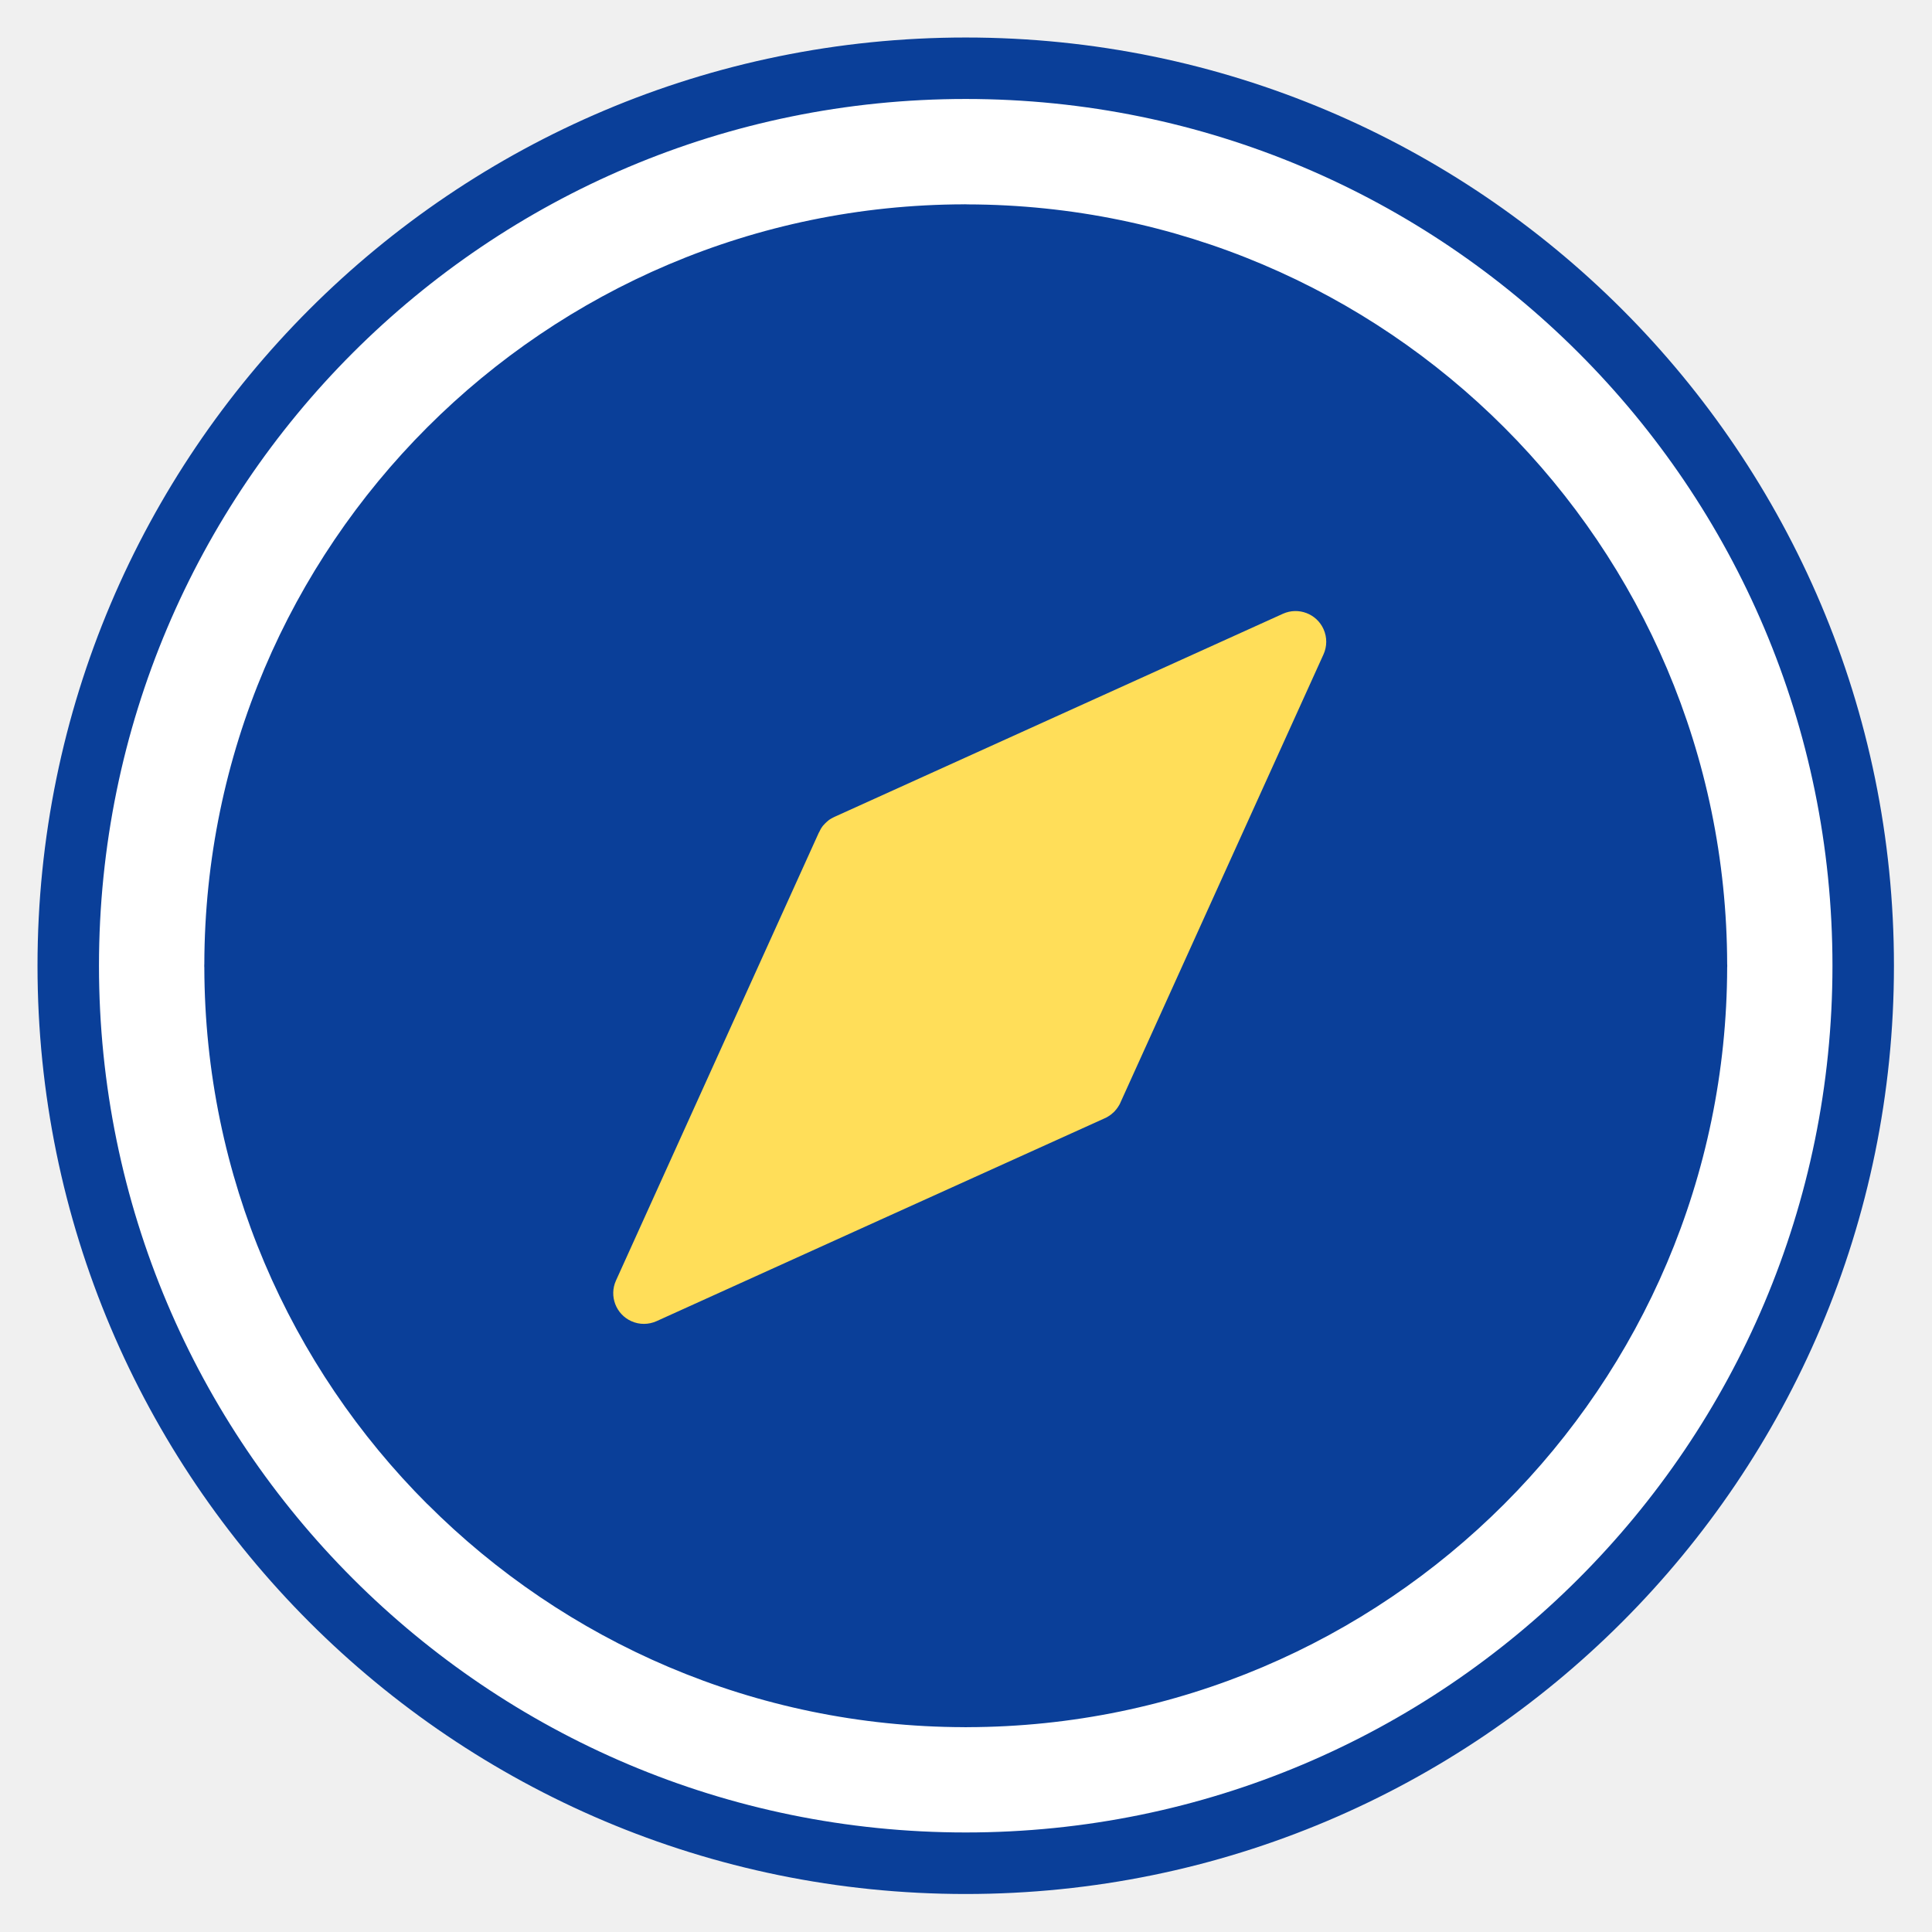
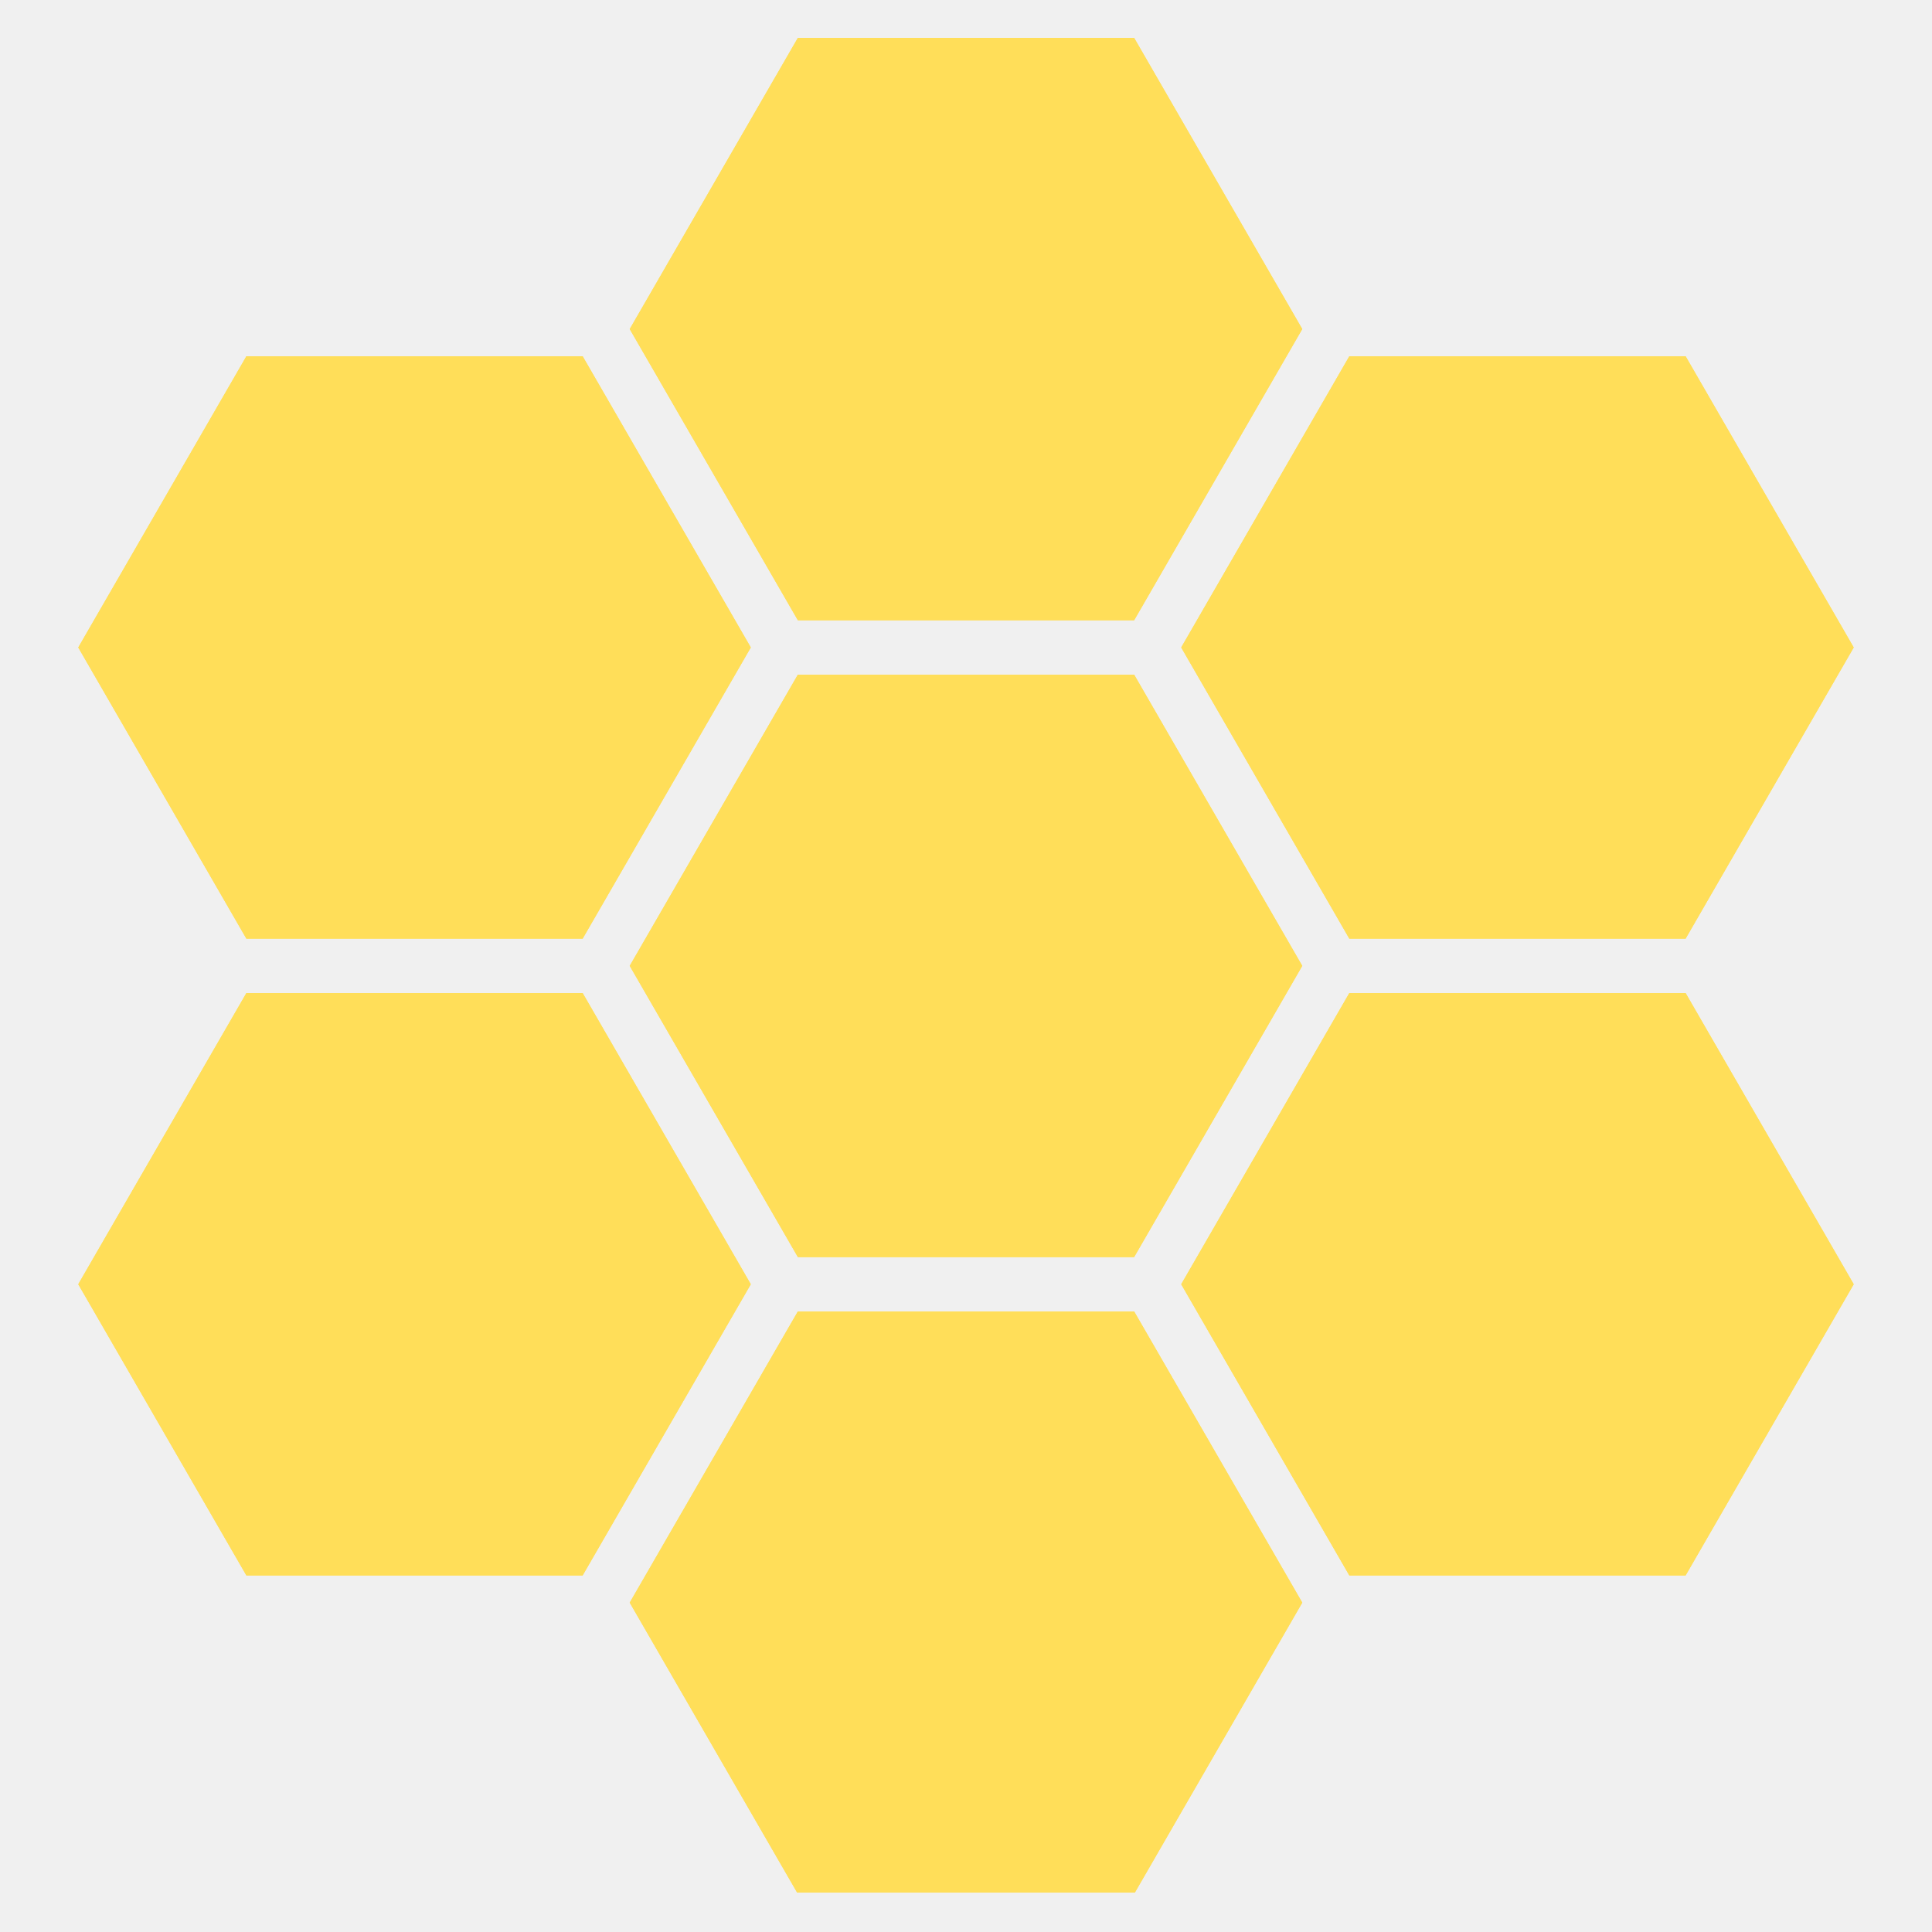
<svg xmlns="http://www.w3.org/2000/svg" width="500" zoomAndPan="magnify" viewBox="0 0 375 375" height="500" preserveAspectRatio="xMidYMid meet" version="1.0">
  <defs>
-     <clipPath id="5ca8d6c25f">
-       <path d="M 14.758 14.758 L 360.508 14.758 L 360.508 360.508 L 14.758 360.508 Z M 14.758 14.758 " clip-rule="nonzero" />
+     <clipPath id="c6f5840c7b">
+       <path d="M 122 7.352 L 253 7.352 L 253 121 L 122 121 Z M 122 7.352 " clip-rule="nonzero" />
    </clipPath>
-     <clipPath id="662cc8266e">
-       <path d="M 7.312 7.312 L 368 7.312 L 368 368 L 7.312 368 Z M 7.312 7.312 " clip-rule="nonzero" />
+     <clipPath id="78b2f0ad11">
+       <path d="M 15.156 69 L 146 69 L 146 183 L 15.156 183 Z M 15.156 69 " clip-rule="nonzero" />
    </clipPath>
-     <clipPath id="75ef3897e9">
-       <path d="M 49.773 49.773 L 324.703 49.773 L 324.703 324.703 L 49.773 324.703 Z M 49.773 49.773 " clip-rule="nonzero" />
+     <clipPath id="311a4c4d0d">
+       <path d="M 15.156 192 L 146 192 L 146 306 L 15.156 306 Z M 15.156 192 " clip-rule="nonzero" />
    </clipPath>
-     <clipPath id="dd3b9ecfde">
-       <path d="M 187.238 49.773 C 111.32 49.773 49.773 111.32 49.773 187.238 C 49.773 263.16 111.32 324.703 187.238 324.703 C 263.16 324.703 324.703 263.16 324.703 187.238 C 324.703 111.32 263.16 49.773 187.238 49.773 Z M 187.238 49.773 " clip-rule="nonzero" />
+     <clipPath id="612f0d0304">
+       <path d="M 122 254 L 253 254 L 253 367.352 L 122 367.352 Z M 122 254 " clip-rule="nonzero" />
    </clipPath>
-     <clipPath id="50e5df5044">
-       <path d="M 127 124 L 253 124 L 253 250 L 127 250 Z M 127 124 " clip-rule="nonzero" />
+     <clipPath id="5dd92f39bb">
+       <path d="M 122 7.352 L 253 7.352 L 253 121 L 122 121 Z M 122 7.352 " clip-rule="nonzero" />
    </clipPath>
-     <clipPath id="4134fb58e6">
-       <path d="M 102.207 224.578 L 227.371 99.414 L 277.672 149.715 L 152.508 274.883 Z M 102.207 224.578 " clip-rule="nonzero" />
+     <clipPath id="202046fc8e">
+       <path d="M 15.156 69 L 146 69 L 146 183 L 15.156 183 Z M 15.156 69 " clip-rule="nonzero" />
    </clipPath>
-     <clipPath id="7087b185c9">
-       <path d="M 164.699 162.086 L 252.344 124.742 L 215 212.387 L 127.355 249.73 Z M 164.699 162.086 " clip-rule="nonzero" />
+     <clipPath id="1e094ca25d">
+       <path d="M 15.156 192 L 146 192 L 146 306 L 15.156 306 Z M 15.156 192 " clip-rule="nonzero" />
    </clipPath>
-     <clipPath id="fd5db5436c">
-       <path d="M 110.758 108.504 L 264.508 108.504 L 264.508 266.754 L 110.758 266.754 Z M 110.758 108.504 " clip-rule="nonzero" />
+     <clipPath id="03d1f571ae">
+       <path d="M 122 254 L 253 254 L 253 367.352 L 122 367.352 Z M 122 254 " clip-rule="nonzero" />
    </clipPath>
  </defs>
-   <g clip-path="url(#5ca8d6c25f)">
-     <path fill="#ffffff" d="M 187.543 14.758 C 92.121 14.758 14.758 92.121 14.758 187.543 C 14.758 282.973 92.121 360.328 187.543 360.328 C 282.973 360.328 360.328 282.973 360.328 187.543 C 360.328 92.121 282.973 14.758 187.543 14.758 Z M 187.543 324.332 C 111.996 324.332 50.754 263.09 50.754 187.547 C 50.754 112 111.996 50.758 187.543 50.758 C 263.09 50.758 324.332 112 324.332 187.547 C 324.332 263.09 263.09 324.332 187.543 324.332 Z M 187.543 324.332 " fill-opacity="1" fill-rule="nonzero" />
+   <path fill="#ffde59" d="M 261.906 182.195 L 327.172 182.195 L 359.805 125.672 L 327.172 69.148 L 261.906 69.148 L 229.273 125.672 Z M 261.906 182.195 " fill-opacity="1" fill-rule="nonzero" />
+   <path fill="#ffde59" d="M 154.867 130.949 L 122.23 187.473 L 154.867 243.996 L 220.133 243.996 L 252.766 187.473 L 220.133 130.949 Z M 154.867 130.949 " fill-opacity="1" fill-rule="nonzero" />
+   <g clip-path="url(#c6f5840c7b)">
+     <path fill="#ffde59" d="M 154.867 120.395 L 220.133 120.395 L 252.766 63.871 L 220.133 7.352 L 154.867 7.352 L 122.23 63.871 Z M 154.867 120.395 " fill-opacity="1" fill-rule="nonzero" />
  </g>
-   <g clip-path="url(#662cc8266e)">
-     <path fill="#0a3f99" d="M 306.406 68.488 C 275.977 38.047 233.898 19.211 187.445 19.211 C 140.996 19.211 98.93 38.047 68.488 68.477 C 38.047 98.918 19.211 140.984 19.211 187.445 C 19.211 233.898 38.047 275.965 68.488 306.406 C 98.918 336.848 140.984 355.68 187.445 355.68 C 233.91 355.68 275.977 336.848 306.406 306.406 C 336.848 275.965 355.68 233.898 355.68 187.445 C 355.68 140.984 336.848 98.918 306.406 68.488 M 187.445 39.66 L 187.605 39.66 L 187.754 39.672 C 228.449 39.754 265.277 56.273 291.953 82.949 C 318.633 109.629 335.16 146.457 335.242 187.152 L 335.254 187.301 L 335.254 187.605 L 335.242 187.754 C 335.16 228.449 318.633 265.277 291.953 291.953 C 265.277 318.633 228.449 335.16 187.754 335.242 L 187.605 335.254 L 187.289 335.254 L 187.141 335.242 C 146.477 335.16 109.637 318.633 82.961 291.945 L 82.949 291.953 C 56.273 265.277 39.746 228.449 39.66 187.754 L 39.648 187.605 L 39.648 187.289 L 39.66 187.141 C 39.746 146.445 56.262 109.617 82.938 82.938 C 109.617 56.262 146.445 39.746 187.141 39.66 L 187.289 39.648 Z M 51.719 181.469 L 72.82 181.469 C 76.121 181.469 78.785 184.148 78.785 187.438 C 78.785 190.727 76.109 193.402 72.82 193.402 L 51.719 193.402 C 53.238 228.543 68.121 260.227 91.383 283.5 L 91.371 283.512 L 91.383 283.523 C 114.633 306.773 146.316 321.648 181.469 323.164 L 181.469 302.062 C 181.469 298.762 184.148 296.098 187.438 296.098 C 190.734 296.098 193.402 298.773 193.402 302.062 L 193.402 323.164 C 228.543 321.648 260.227 306.762 283.5 283.5 C 306.762 260.238 321.648 228.543 323.164 193.402 L 302.062 193.402 C 298.762 193.402 296.098 190.727 296.098 187.438 C 296.098 184.148 298.773 181.469 302.062 181.469 L 323.164 181.469 C 321.648 146.328 306.762 114.645 283.5 91.371 C 260.238 68.109 228.543 53.234 193.402 51.719 L 193.402 72.82 C 193.402 76.121 190.727 78.785 187.438 78.785 C 184.137 78.785 181.469 76.109 181.469 72.82 L 181.469 51.719 C 146.328 53.234 114.645 68.109 91.371 91.371 C 68.109 114.645 53.238 146.328 51.719 181.469 Z M 191.664 183.25 L 209.359 200.938 L 225.508 165.289 L 238.695 136.211 L 209.594 149.387 L 173.945 165.535 M 173.945 165.523 L 191.633 183.219 M 170.191 236.363 L 126.703 256.066 C 125.195 256.738 123.426 256.793 121.812 256.066 C 118.82 254.715 117.48 251.184 118.828 248.191 L 138.527 204.691 L 158.23 161.203 L 158.238 161.211 L 158.27 161.148 L 158.281 161.129 L 158.301 161.086 L 158.336 161.023 L 158.344 160.992 L 158.367 160.957 L 158.398 160.895 L 158.418 160.852 L 158.43 160.832 L 158.461 160.77 L 158.48 160.715 L 158.492 160.707 L 158.523 160.645 L 158.555 160.59 L 158.555 160.578 L 158.586 160.527 L 158.617 160.465 L 158.629 160.453 L 158.66 160.41 L 158.691 160.348 L 158.715 160.328 L 158.734 160.293 L 158.766 160.242 L 158.789 160.199 L 158.797 160.188 L 158.809 160.18 L 158.852 160.125 L 158.883 160.074 L 158.895 160.062 L 158.934 160 L 158.977 159.945 L 159.02 159.895 L 159.062 159.84 L 159.07 159.832 L 159.105 159.801 L 159.156 159.746 L 159.176 159.727 L 159.199 159.695 L 159.25 159.641 L 159.281 159.609 L 159.305 159.59 L 159.355 159.535 L 159.387 159.492 L 159.398 159.484 L 159.504 159.379 L 159.559 159.336 L 159.598 159.281 L 159.609 159.273 L 159.652 159.242 L 159.703 159.188 L 159.727 159.168 L 159.758 159.145 L 159.84 159.062 L 159.863 159.051 L 159.914 159 L 159.969 158.965 L 159.969 158.957 L 160.02 158.914 L 160.074 158.871 L 160.082 158.863 L 160.125 158.828 L 160.18 158.789 L 160.199 158.766 L 160.23 158.746 L 160.285 158.715 L 160.316 158.691 L 160.336 158.672 L 160.398 158.641 L 160.453 158.609 L 160.465 158.598 L 160.516 158.566 L 160.578 158.535 L 160.59 158.523 L 160.641 158.492 L 160.707 158.461 L 160.727 158.449 L 160.758 158.43 L 160.77 158.418 L 160.82 158.398 L 160.852 158.375 L 160.875 158.367 L 160.938 158.336 L 160.992 158.312 L 161 158.305 L 161.062 158.27 L 161.117 158.238 L 161.129 158.238 L 161.18 158.207 L 161.242 158.188 L 161.305 158.156 L 161.305 158.145 L 161.391 158.113 L 204.797 138.457 L 248.297 118.754 C 251.289 117.406 254.82 118.746 256.168 121.738 C 256.898 123.352 256.844 125.133 256.168 126.629 L 236.461 170.117 L 216.793 213.543 L 216.758 213.617 L 216.727 213.684 L 216.695 213.754 L 216.676 213.809 L 216.613 213.934 L 216.559 214.031 L 216.539 214.062 L 216.477 214.168 L 216.465 214.188 L 216.402 214.293 L 216.379 214.312 L 216.316 214.43 L 216.305 214.441 L 216.234 214.555 L 216.223 214.566 L 216.148 214.684 L 216.137 214.684 L 216.055 214.801 L 215.969 214.914 L 215.875 215.031 L 215.863 215.031 L 215.777 215.137 L 215.77 215.148 L 215.684 215.254 L 215.672 215.262 L 215.578 215.367 L 215.57 215.379 L 215.473 215.473 L 215.465 215.484 L 215.359 215.578 L 215.348 215.59 L 215.242 215.676 L 215.23 215.684 L 215.125 215.781 L 215.125 215.789 L 215.008 215.883 L 214.895 215.969 L 214.777 216.055 L 214.777 216.062 L 214.66 216.137 L 214.652 216.148 L 214.535 216.223 L 214.523 216.234 L 214.41 216.297 L 214.387 216.316 L 214.281 216.379 L 214.262 216.391 L 214.156 216.453 L 214.125 216.477 L 214.031 216.527 L 213.988 216.547 L 213.902 216.59 L 213.852 216.613 L 213.777 216.645 L 213.715 216.676 L 213.641 216.707 Z M 136.211 238.684 L 165.301 225.508 L 200.949 209.359 L 183.25 191.664 L 183.23 191.641 L 183.145 191.559 L 165.535 173.945 L 149.387 209.594 Z M 187.445 7.281 C 237.199 7.281 282.246 27.453 314.848 60.047 C 347.438 92.648 367.613 137.688 367.613 187.445 C 367.613 237.199 347.438 282.246 314.836 314.848 C 282.246 347.449 237.188 367.625 187.438 367.625 C 137.695 367.625 92.637 347.449 60.047 314.848 C 27.453 282.246 7.281 237.199 7.281 187.445 C 7.281 137.695 27.453 92.648 60.047 60.047 C 92.648 27.445 137.688 7.281 187.445 7.281 Z M 187.445 7.281 " fill-opacity="1" fill-rule="nonzero" />
+   <g clip-path="url(#78b2f0ad11)">
+     <path fill="#ffde59" d="M 113.09 182.195 L 145.727 125.672 L 113.09 69.148 L 47.824 69.148 L 15.191 125.672 L 47.824 182.195 Z M 113.09 182.195 " fill-opacity="1" fill-rule="nonzero" />
  </g>
-   <g clip-path="url(#75ef3897e9)">
-     <g clip-path="url(#dd3b9ecfde)">
-       <path fill="#0a3f99" d="M 49.773 49.773 L 324.703 49.773 L 324.703 324.703 L 49.773 324.703 Z M 49.773 49.773 " fill-opacity="1" fill-rule="nonzero" />
-     </g>
+   <g clip-path="url(#311a4c4d0d)">
+     <path fill="#ffde59" d="M 145.727 249.273 L 113.09 192.75 L 47.824 192.75 L 15.191 249.273 L 47.824 305.793 L 113.09 305.793 Z M 145.727 249.273 " fill-opacity="1" fill-rule="nonzero" />
  </g>
-   <g clip-path="url(#50e5df5044)">
-     <g clip-path="url(#4134fb58e6)">
-       <g clip-path="url(#7087b185c9)">
-         <path fill="#ffde59" d="M 102.207 224.578 L 227.176 99.609 L 277.477 149.914 L 152.508 274.883 Z M 102.207 224.578 " fill-opacity="1" fill-rule="nonzero" />
-       </g>
-     </g>
+   <g clip-path="url(#612f0d0304)">
+     <path fill="#ffde59" d="M 154.867 254.547 L 122.23 311.07 L 154.867 367.594 L 220.133 367.594 L 252.766 311.07 L 220.133 254.547 Z M 154.867 254.547 " fill-opacity="1" fill-rule="nonzero" />
  </g>
-   <g clip-path="url(#fd5db5436c)">
-     <path fill="#ffde59" d="M 307.133 68.863 C 276.703 38.422 234.625 19.586 188.172 19.586 C 141.723 19.586 99.656 38.422 69.215 68.852 C 38.773 99.293 19.938 141.359 19.938 187.82 C 19.938 234.273 38.773 276.34 69.215 306.781 C 99.645 337.219 141.711 356.055 188.172 356.055 C 234.633 356.055 276.703 337.219 307.133 306.781 C 337.57 276.34 356.406 234.273 356.406 187.82 C 356.406 141.359 337.57 99.293 307.133 68.863 M 188.172 40.035 L 188.332 40.035 L 188.477 40.047 C 229.176 40.129 266.004 56.648 292.68 83.324 C 319.359 110.004 335.887 146.832 335.969 187.527 L 335.98 187.676 L 335.98 187.98 L 335.969 188.129 C 335.887 228.824 319.359 265.652 292.68 292.328 C 266.004 319.008 229.176 335.535 188.477 335.617 L 188.332 335.629 L 188.016 335.629 L 187.867 335.617 C 147.203 335.535 110.363 319.008 83.688 292.32 L 83.676 292.328 C 56.996 265.652 40.469 228.824 40.387 188.129 L 40.375 187.98 L 40.375 187.664 L 40.387 187.516 C 40.469 146.82 56.988 109.992 83.664 83.312 C 110.344 56.637 147.172 40.121 187.867 40.035 L 188.016 40.023 Z M 52.445 181.844 L 73.547 181.844 C 76.844 181.844 79.512 184.523 79.512 187.812 C 79.512 191.102 76.836 193.777 73.547 193.777 L 52.445 193.777 C 53.961 228.918 68.844 260.602 92.109 283.875 L 92.098 283.887 L 92.109 283.898 C 115.359 307.148 147.043 322.02 182.195 323.539 L 182.195 302.438 C 182.195 299.137 184.875 296.473 188.164 296.473 C 191.461 296.473 194.129 299.148 194.129 302.438 L 194.129 323.539 C 229.27 322.02 260.953 307.137 284.227 283.875 C 307.488 260.613 322.371 228.918 323.891 193.777 L 302.789 193.777 C 299.488 193.777 296.824 191.098 296.824 187.812 C 296.824 184.523 299.5 181.844 302.789 181.844 L 323.891 181.844 C 322.371 146.703 307.488 115.02 284.227 91.746 C 260.965 68.484 229.27 53.609 194.129 52.094 L 194.129 73.195 C 194.129 76.496 191.449 79.16 188.164 79.16 C 184.863 79.16 182.195 76.484 182.195 73.195 L 182.195 52.094 C 147.055 53.609 115.371 68.484 92.098 91.746 C 68.836 115.02 53.961 146.703 52.445 181.844 Z M 192.391 183.625 L 210.086 201.312 L 226.234 165.664 L 239.422 136.586 L 210.316 149.762 L 174.672 165.906 M 174.672 165.898 L 192.355 183.594 M 170.918 236.738 L 127.43 256.438 C 125.922 257.113 124.152 257.168 122.539 256.438 C 119.543 255.09 118.207 251.559 119.555 248.566 L 139.254 205.066 L 158.953 161.574 L 158.965 161.586 L 158.996 161.523 L 159.008 161.504 L 159.027 161.461 L 159.059 161.398 L 159.07 161.367 L 159.094 161.332 L 159.125 161.27 L 159.145 161.227 L 159.156 161.207 L 159.188 161.145 L 159.207 161.09 L 159.219 161.082 L 159.25 161.016 L 159.281 160.965 L 159.281 160.953 L 159.312 160.902 L 159.344 160.84 L 159.355 160.828 L 159.387 160.785 L 159.418 160.723 L 159.441 160.703 L 159.461 160.668 L 159.492 160.617 L 159.512 160.574 L 159.523 160.562 L 159.535 160.555 L 159.578 160.5 L 159.609 160.449 L 159.617 160.438 L 159.66 160.375 L 159.703 160.32 L 159.746 160.27 L 159.789 160.215 L 159.902 160.102 L 159.926 160.07 L 159.977 160.016 L 160.008 159.984 L 160.031 159.965 L 160.082 159.91 L 160.113 159.867 L 160.125 159.859 L 160.176 159.805 L 160.23 159.754 L 160.281 159.711 L 160.324 159.656 L 160.336 159.648 L 160.379 159.617 L 160.43 159.562 L 160.453 159.543 L 160.484 159.52 L 160.566 159.438 L 160.59 159.426 L 160.641 159.375 L 160.695 159.34 L 160.695 159.332 L 160.746 159.289 L 160.801 159.246 L 160.809 159.234 L 160.852 159.203 L 160.906 159.164 L 160.926 159.141 L 160.957 159.121 L 161.012 159.09 L 161.043 159.066 L 161.062 159.047 L 161.125 159.016 L 161.18 158.984 L 161.188 158.973 L 161.242 158.941 L 161.305 158.91 L 161.316 158.898 L 161.367 158.867 L 161.434 158.836 L 161.453 158.824 L 161.484 158.805 L 161.496 158.793 L 161.547 158.773 L 161.578 158.75 L 161.602 158.742 L 161.664 158.711 L 161.715 158.688 L 161.727 158.676 L 161.789 158.645 L 161.844 158.613 L 161.852 158.613 L 161.906 158.582 L 161.969 158.562 L 162.031 158.531 L 162.031 158.52 L 162.117 158.488 L 205.523 138.828 L 249.023 119.129 C 252.016 117.781 255.547 119.121 256.895 122.113 C 257.625 123.727 257.57 125.508 256.895 127.004 L 237.184 170.492 L 217.516 213.918 L 217.484 213.992 L 217.453 214.055 L 217.422 214.129 L 217.402 214.184 L 217.359 214.266 L 217.336 214.309 L 217.285 214.406 L 217.266 214.438 L 217.199 214.543 L 217.191 214.562 L 217.129 214.668 L 217.105 214.688 L 217.043 214.805 L 217.031 214.816 L 216.957 214.93 L 216.949 214.941 L 216.875 215.059 L 216.863 215.059 L 216.777 215.176 L 216.695 215.289 L 216.602 215.406 L 216.59 215.406 L 216.504 215.512 L 216.496 215.523 L 216.41 215.629 L 216.398 215.637 L 216.305 215.742 L 216.188 215.859 L 216.082 215.953 L 216.074 215.965 L 215.969 216.047 L 215.957 216.059 L 215.852 216.152 L 215.852 216.164 L 215.734 216.258 L 215.621 216.344 L 215.504 216.43 L 215.504 216.438 L 215.387 216.512 L 215.379 216.523 L 215.262 216.598 L 215.25 216.605 L 215.137 216.672 L 215.113 216.691 L 215.008 216.754 L 214.988 216.766 L 214.883 216.828 L 214.852 216.852 L 214.754 216.902 L 214.629 216.965 L 214.578 216.988 L 214.504 217.02 L 214.438 217.051 L 214.367 217.082 Z M 136.938 239.059 L 166.027 225.883 L 201.676 209.734 L 183.977 192.039 L 183.957 192.016 L 183.871 191.934 L 166.258 174.32 L 150.113 209.969 Z M 188.172 7.656 C 237.922 7.656 282.973 27.828 315.574 60.422 C 348.164 93.023 368.34 138.059 368.34 187.82 C 368.34 237.57 348.164 282.621 315.562 315.223 C 282.973 347.824 237.914 368 188.164 368 C 138.422 368 93.363 347.824 60.77 315.223 C 28.18 282.621 8.008 237.57 8.008 187.82 C 8.008 138.07 28.18 93.023 60.77 60.422 C 93.371 27.82 138.41 7.656 188.172 7.656 Z M 188.172 7.656 " fill-opacity="1" fill-rule="nonzero" />
+   <path fill="#ffde59" d="M 261.906 192.75 L 229.273 249.273 L 261.906 305.793 L 327.172 305.793 L 359.805 249.273 L 327.172 192.75 Z M 261.906 192.75 " fill-opacity="1" fill-rule="nonzero" />
+   <path fill="#ffde59" d="M 261.906 182.195 L 327.172 182.195 L 359.805 125.672 L 327.172 69.148 L 261.906 69.148 L 229.273 125.672 Z M 261.906 182.195 " fill-opacity="1" fill-rule="nonzero" />
+   <path fill="#ffde59" d="M 154.867 130.949 L 122.23 187.473 L 154.867 243.996 L 220.133 243.996 L 252.766 187.473 L 220.133 130.949 Z M 154.867 130.949 " fill-opacity="1" fill-rule="nonzero" />
+   <g clip-path="url(#5dd92f39bb)">
+     <path fill="#ffde59" d="M 154.867 120.395 L 220.133 120.395 L 252.766 63.871 L 220.133 7.352 L 154.867 7.352 L 122.23 63.871 Z M 154.867 120.395 " fill-opacity="1" fill-rule="nonzero" />
  </g>
+   <g clip-path="url(#202046fc8e)">
+     <path fill="#ffde59" d="M 113.09 182.195 L 145.727 125.672 L 113.09 69.148 L 47.824 69.148 L 15.191 125.672 L 47.824 182.195 Z M 113.09 182.195 " fill-opacity="1" fill-rule="nonzero" />
+   </g>
+   <g clip-path="url(#1e094ca25d)">
+     <path fill="#ffde59" d="M 145.727 249.273 L 113.09 192.75 L 47.824 192.75 L 15.191 249.273 L 47.824 305.793 L 113.09 305.793 Z M 145.727 249.273 " fill-opacity="1" fill-rule="nonzero" />
+   </g>
+   <g clip-path="url(#03d1f571ae)">
+     <path fill="#ffde59" d="M 154.867 254.547 L 122.23 311.07 L 154.867 367.594 L 220.133 367.594 L 252.766 311.07 L 220.133 254.547 Z M 154.867 254.547 " fill-opacity="1" fill-rule="nonzero" />
+   </g>
+   <path fill="#ffde59" d="M 261.906 192.75 L 229.273 249.273 L 261.906 305.793 L 327.172 305.793 L 359.805 249.273 L 327.172 192.75 Z M 261.906 192.75 " fill-opacity="1" fill-rule="nonzero" />
</svg>
